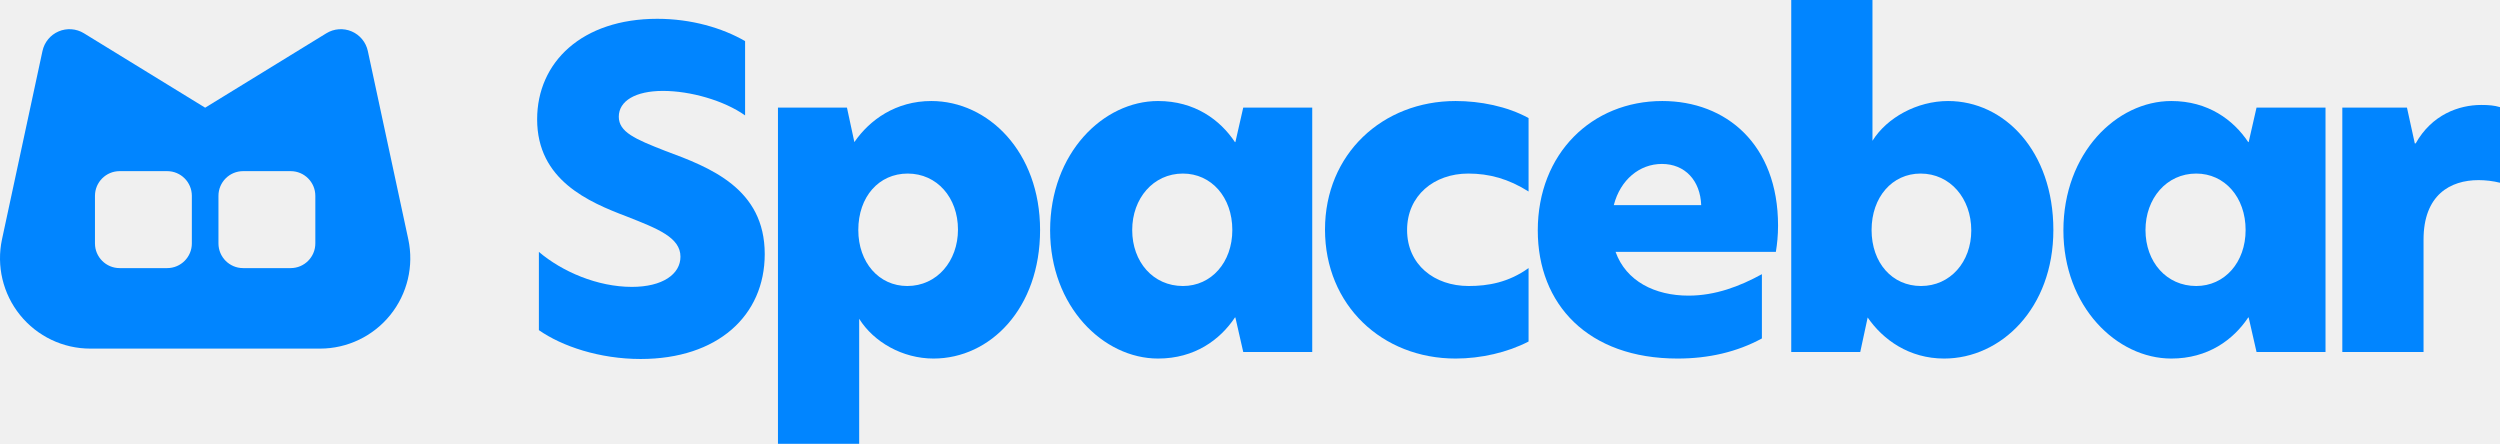
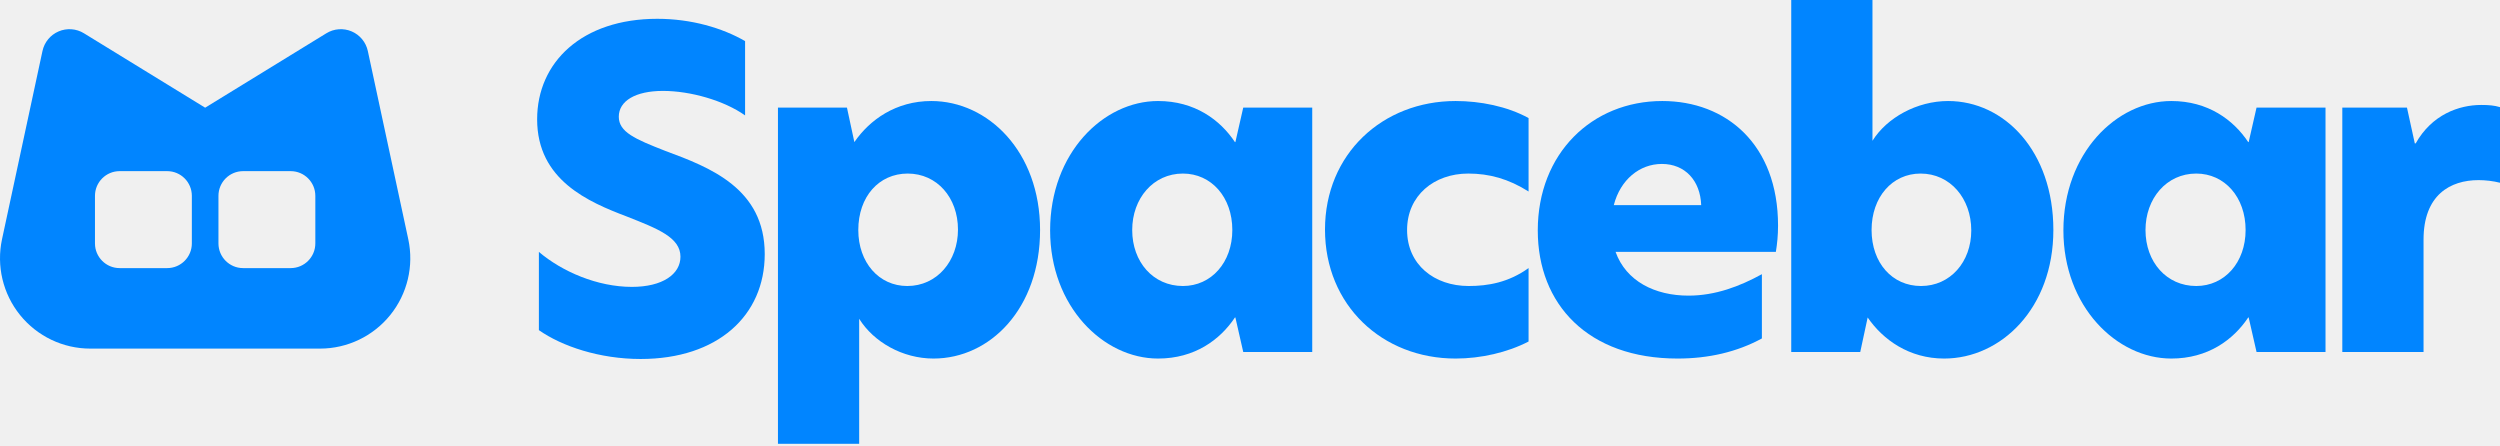
- <svg xmlns="http://www.w3.org/2000/svg" width="1442" height="256" viewBox="0 0 1442 256" fill="none">
-   <path fill-rule="evenodd" clip-rule="evenodd" d="M235.497 138C238.806 153.394 234.982 169.46 225.097 181.709C215.211 193.958 200.321 201.077 184.589 201.077H52.073C36.341 201.077 21.451 193.958 11.566 181.709C1.68 169.46 -2.144 153.394 1.165 138L24.498 29.424C25.585 24.368 29.054 20.153 33.805 18.119C38.556 16.084 43.998 16.482 48.403 19.186L118.331 62.116L188.259 19.186C192.664 16.482 198.106 16.084 202.857 18.119C207.608 20.153 211.077 24.368 212.163 29.424L235.497 138ZM181.883 112.957C181.883 105.091 175.511 98.714 167.652 98.714H140.235C132.375 98.714 126.005 105.091 126.005 112.957V140.398C126.005 148.264 132.375 154.64 140.235 154.64H167.652C175.511 154.64 181.883 148.264 181.883 140.398V112.957ZM110.657 112.957C110.657 105.091 104.287 98.714 96.427 98.714H69.01C61.151 98.714 54.779 105.091 54.779 112.957V140.398C54.779 148.264 61.151 154.64 69.01 154.64H96.427C104.287 154.64 110.657 148.264 110.657 140.398V112.957Z" fill="#0185FF" />
-   <path d="M379.118 10.847C335.763 10.847 309.821 35.8 309.821 68.837C309.821 103.909 339.541 116.525 361.461 124.852C379.37 131.916 392.488 136.963 392.488 148.065C392.488 158.158 382.145 165.474 364.487 165.474C344.578 165.474 324.177 156.643 310.828 145.289V190.428C324.177 199.754 345.838 207.064 369.532 207.064C413.897 207.064 441.098 182.111 441.098 146.551C441.098 108.703 409.615 96.592 383.659 87.004C366.253 80.191 356.919 76.154 356.919 67.323C356.919 58.24 366.506 52.436 382.397 52.436C398.281 52.436 417.675 57.987 429.765 66.566V23.702C416.667 16.14 398.785 10.847 379.118 10.847Z" fill="#0185FF" />
-   <path d="M448.725 256H495.572V183.874C503.893 197.233 520.538 206.812 538.443 206.812C571.203 206.812 599.916 177.825 599.916 132.682C599.916 87.507 569.943 58.269 537.183 58.269C516.752 58.269 501.623 69.108 492.801 81.963L488.519 62.053H448.725V256ZM495.067 132.667C495.067 113.486 506.919 100.11 523.56 100.11C540.46 100.11 552.561 113.991 552.561 132.414C552.561 150.585 540.46 164.97 523.312 164.97C506.919 164.97 495.067 151.342 495.067 132.667Z" fill="#0185FF" />
-   <path d="M667.938 206.812C689.12 206.812 703.748 195.973 712.318 183.118H712.566L717.102 203.028H756.899V62.053H717.102L712.566 81.963H712.318C703.748 69.108 689.12 58.269 667.938 58.269C636.438 58.269 605.708 88.264 605.708 132.903C605.708 176.817 636.438 206.812 667.938 206.812ZM653.056 132.682C653.056 114.496 665.164 100.11 682.312 100.11C698.702 100.11 710.804 113.739 710.804 132.667C710.804 151.342 698.702 164.97 682.312 164.97C665.164 164.97 653.056 151.096 653.056 132.682Z" fill="#0185FF" />
-   <path d="M811.607 132.667C811.607 112.729 827.233 100.11 846.893 100.11C858.995 100.11 870.085 103.139 881.677 110.458V68.099C869.328 61.294 853.701 58.269 839.583 58.269C797.508 58.269 764.259 88.768 764.259 132.414C764.259 176.061 797.254 206.812 839.583 206.812C854.204 206.812 869.576 203.283 881.677 196.982V154.623C870.085 162.951 858.238 164.97 847.148 164.97C827.233 164.97 811.607 152.604 811.607 132.667Z" fill="#0185FF" />
-   <path d="M967.641 206.812C985.532 206.812 1001.9 203.031 1016.26 195.219V158.144C1003.41 165.216 989.311 170.52 973.939 170.52C954.534 170.52 937.896 162.185 931.852 145.263H1024.32C1025.07 140.728 1025.58 135.689 1025.58 130.146C1025.58 83.22 995.603 58.269 958.816 58.269C918.242 58.269 886.99 88.513 886.99 132.918C886.99 175.56 915.971 206.812 967.641 206.812ZM930.84 118.304C934.619 103.654 945.709 94.561 958.568 94.561C971.923 94.561 980.748 104.159 981.25 118.304H930.84Z" fill="#0185FF" />
-   <path d="M1080.04 0H1033.19V203.028H1072.99L1077.27 183.118C1086.09 195.973 1101.22 206.812 1121.39 206.812C1154.15 206.812 1184.38 177.825 1184.38 132.667C1184.38 87.255 1156.17 58.269 1123.67 58.269C1105.76 58.269 1088.36 67.847 1080.04 81.206V0ZM1079.53 132.667C1079.53 113.739 1091.39 100.111 1107.78 100.111C1124.93 100.111 1137.03 114.496 1137.03 132.919C1137.03 151.09 1124.93 164.97 1108.03 164.97C1091.39 164.97 1079.53 151.595 1079.53 132.667Z" fill="#0185FF" />
-   <path d="M1252.4 206.812C1273.59 206.812 1288.21 195.973 1296.78 183.118H1297.03L1301.57 203.028H1341.36V62.053H1301.57L1297.03 81.963H1296.78C1288.21 69.108 1273.59 58.269 1252.4 58.269C1220.9 58.269 1190.17 88.264 1190.17 132.903C1190.17 176.817 1220.9 206.812 1252.4 206.812ZM1237.52 132.682C1237.52 114.496 1249.63 100.11 1266.78 100.11C1283.17 100.11 1295.27 113.739 1295.27 132.667C1295.27 151.342 1283.17 164.97 1266.78 164.97C1249.63 164.97 1237.52 151.096 1237.52 132.682Z" fill="#0185FF" />
-   <path d="M1351.05 203.028H1397.9V138.214C1397.9 112.471 1413.27 103.894 1429.65 103.894C1433.68 103.894 1437.97 104.399 1442 105.408V61.801C1438.72 60.791 1435.45 60.539 1431.16 60.539C1418.31 60.539 1402.69 66.086 1393.36 82.731H1392.86L1388.33 62.053H1351.05V203.028Z" fill="#0185FF" />
+ <svg xmlns="http://www.w3.org/2000/svg" width="1200" height="214" viewBox="0 0 1200 214" fill="none">
+   <g id="Logo-Blue 2" clip-path="url(#clip0_648_668)">
+     <g id="Icon">
+       <path id="Vector" fill-rule="evenodd" clip-rule="evenodd" d="M195.975 114.84C198.729 127.651 195.546 141.021 187.32 151.214C179.094 161.407 166.702 167.331 153.611 167.331H43.334C30.242 167.331 17.851 161.407 9.625 151.214C1.398 141.021 -1.784 127.651 0.969 114.84L20.387 24.486C21.291 20.279 24.178 16.771 28.132 15.078C32.086 13.384 36.614 13.716 40.28 15.966L98.472 51.691L156.665 15.966C160.33 13.716 164.859 13.384 168.813 15.078C172.766 16.771 175.653 20.279 176.557 24.486L195.975 114.84ZM151.359 94C151.359 87.454 146.056 82.148 139.516 82.148H116.7C110.159 82.148 104.858 87.454 104.858 94V116.836C104.858 123.382 110.159 128.688 116.7 128.688H139.516C146.056 128.688 151.359 123.382 151.359 116.836V94ZM92.086 94C92.086 87.454 86.785 82.148 80.244 82.148H57.429C50.888 82.148 45.586 87.454 45.586 94V116.836C45.586 123.382 50.888 128.688 57.429 128.688H80.244C86.785 128.688 92.086 123.382 92.086 116.836V94Z" fill="#0185FF" />
+     </g>
+     <g id="Wordmark">
+       <path id="Vector_2" d="M315.493 9.026C279.414 9.026 257.826 29.792 257.826 57.285C257.826 86.471 282.558 96.97 300.8 103.899C315.703 109.778 326.619 113.978 326.619 123.217C326.619 131.616 318.012 137.704 303.318 137.704C286.75 137.704 269.773 130.355 258.664 120.907V158.47C269.773 166.231 287.798 172.314 307.516 172.314C344.436 172.314 367.072 151.549 367.072 121.957C367.072 90.46 340.872 80.382 319.272 72.403C304.787 66.734 297.02 63.374 297.02 56.025C297.02 48.466 304.998 43.636 318.222 43.636C331.44 43.636 347.579 48.256 357.64 55.395V19.724C346.741 13.431 331.86 9.026 315.493 9.026Z" fill="#0185FF" />
+       <path id="Vector_3" d="M373.418 213.037H412.403V153.016C419.328 164.133 433.179 172.104 448.079 172.104C475.342 172.104 499.236 147.982 499.236 110.415C499.236 72.822 474.293 48.49 447.031 48.49C430.029 48.49 417.439 57.51 410.097 68.207L406.534 51.639H373.418V213.037ZM411.983 110.403C411.983 94.441 421.846 83.309 435.694 83.309C449.758 83.309 459.828 94.861 459.828 110.192C459.828 125.314 449.758 137.284 435.488 137.284C421.846 137.284 411.983 125.943 411.983 110.403Z" fill="#0185FF" />
+       <path id="Vector_4" d="M555.844 172.104C573.471 172.104 585.644 163.084 592.776 152.387H592.982L596.757 168.955H629.875V51.639H596.757L592.982 68.207H592.776C585.644 57.51 573.471 48.49 555.844 48.49C529.631 48.49 504.058 73.451 504.058 110.599C504.058 147.143 529.631 172.104 555.844 172.104ZM543.46 110.415C543.46 95.281 553.536 83.309 567.806 83.309C581.445 83.309 591.516 94.651 591.516 110.403C591.516 125.944 581.445 137.284 567.806 137.284C553.536 137.284 543.46 125.739 543.46 110.415Z" fill="#0185FF" />
+       <path id="Vector_5" d="M675.401 110.403C675.401 93.811 688.405 83.309 704.765 83.309C714.836 83.309 724.065 85.83 733.711 91.921V56.67C723.435 51.007 710.431 48.49 698.682 48.49C663.668 48.49 635.999 73.871 635.999 110.192C635.999 146.514 663.457 172.104 698.682 172.104C710.849 172.104 723.641 169.168 733.711 163.924V128.674C724.065 135.604 714.206 137.284 704.977 137.284C688.405 137.284 675.401 126.994 675.401 110.403Z" fill="#0185FF" />
+       <path id="Vector_6" d="M805.247 172.104C820.135 172.104 833.756 168.958 845.706 162.457V131.604C835.013 137.489 823.28 141.903 810.488 141.903C794.339 141.903 780.494 134.967 775.464 120.885H852.414C853.038 117.111 853.462 112.917 853.462 108.305C853.462 69.254 828.516 48.49 797.903 48.49C764.138 48.49 738.131 73.659 738.131 110.611C738.131 146.097 762.248 172.104 805.247 172.104ZM774.622 98.45C777.767 86.259 786.995 78.692 797.696 78.692C808.81 78.692 816.154 86.679 816.572 98.45H774.622Z" fill="#0185FF" />
+       <path id="Vector_7" d="M898.785 0H859.797V168.955H892.918L896.479 152.387C903.819 163.084 916.41 172.104 933.195 172.104C960.457 172.104 985.614 147.982 985.614 110.402C985.614 72.612 962.138 48.49 935.092 48.49C920.188 48.49 905.708 56.461 898.785 67.578V0ZM898.36 110.402C898.36 94.651 908.23 83.31 921.869 83.31C936.141 83.31 946.21 95.281 946.21 110.612C946.21 125.734 936.141 137.284 922.077 137.284C908.23 137.284 898.36 126.154 898.36 110.402Z" fill="#0185FF" />
+       <path id="Vector_8" d="M1042.22 172.104C1059.85 172.104 1072.02 163.084 1079.15 152.387H1079.36L1083.14 168.955H1116.25V51.639H1083.14L1079.36 68.207H1079.15C1072.02 57.51 1059.85 48.49 1042.22 48.49C1016.01 48.49 990.433 73.451 990.433 110.599C990.433 147.143 1016.01 172.104 1042.22 172.104ZM1029.84 110.415C1029.84 95.281 1039.91 83.309 1054.19 83.309C1067.83 83.309 1077.89 94.651 1077.89 110.403C1077.89 125.944 1067.83 137.284 1054.19 137.284C1039.91 137.284 1029.84 125.739 1029.84 110.415Z" fill="#0185FF" />
+       <path id="Vector_9" d="M1124.31 168.955H1163.3V115.019C1163.3 93.596 1176.09 86.458 1189.72 86.458C1193.08 86.458 1196.65 86.879 1200 87.718V51.429C1197.27 50.589 1194.55 50.379 1190.98 50.379C1180.29 50.379 1167.29 54.995 1159.52 68.847H1159.11L1155.34 51.639H1124.31V168.955Z" fill="#0185FF" />
+     </g>
+   </g>
+   <defs>
+     <clipPath id="clip0_648_668">
+       <rect width="1200" height="213.037" fill="white" />
+     </clipPath>
+   </defs>
</svg>
